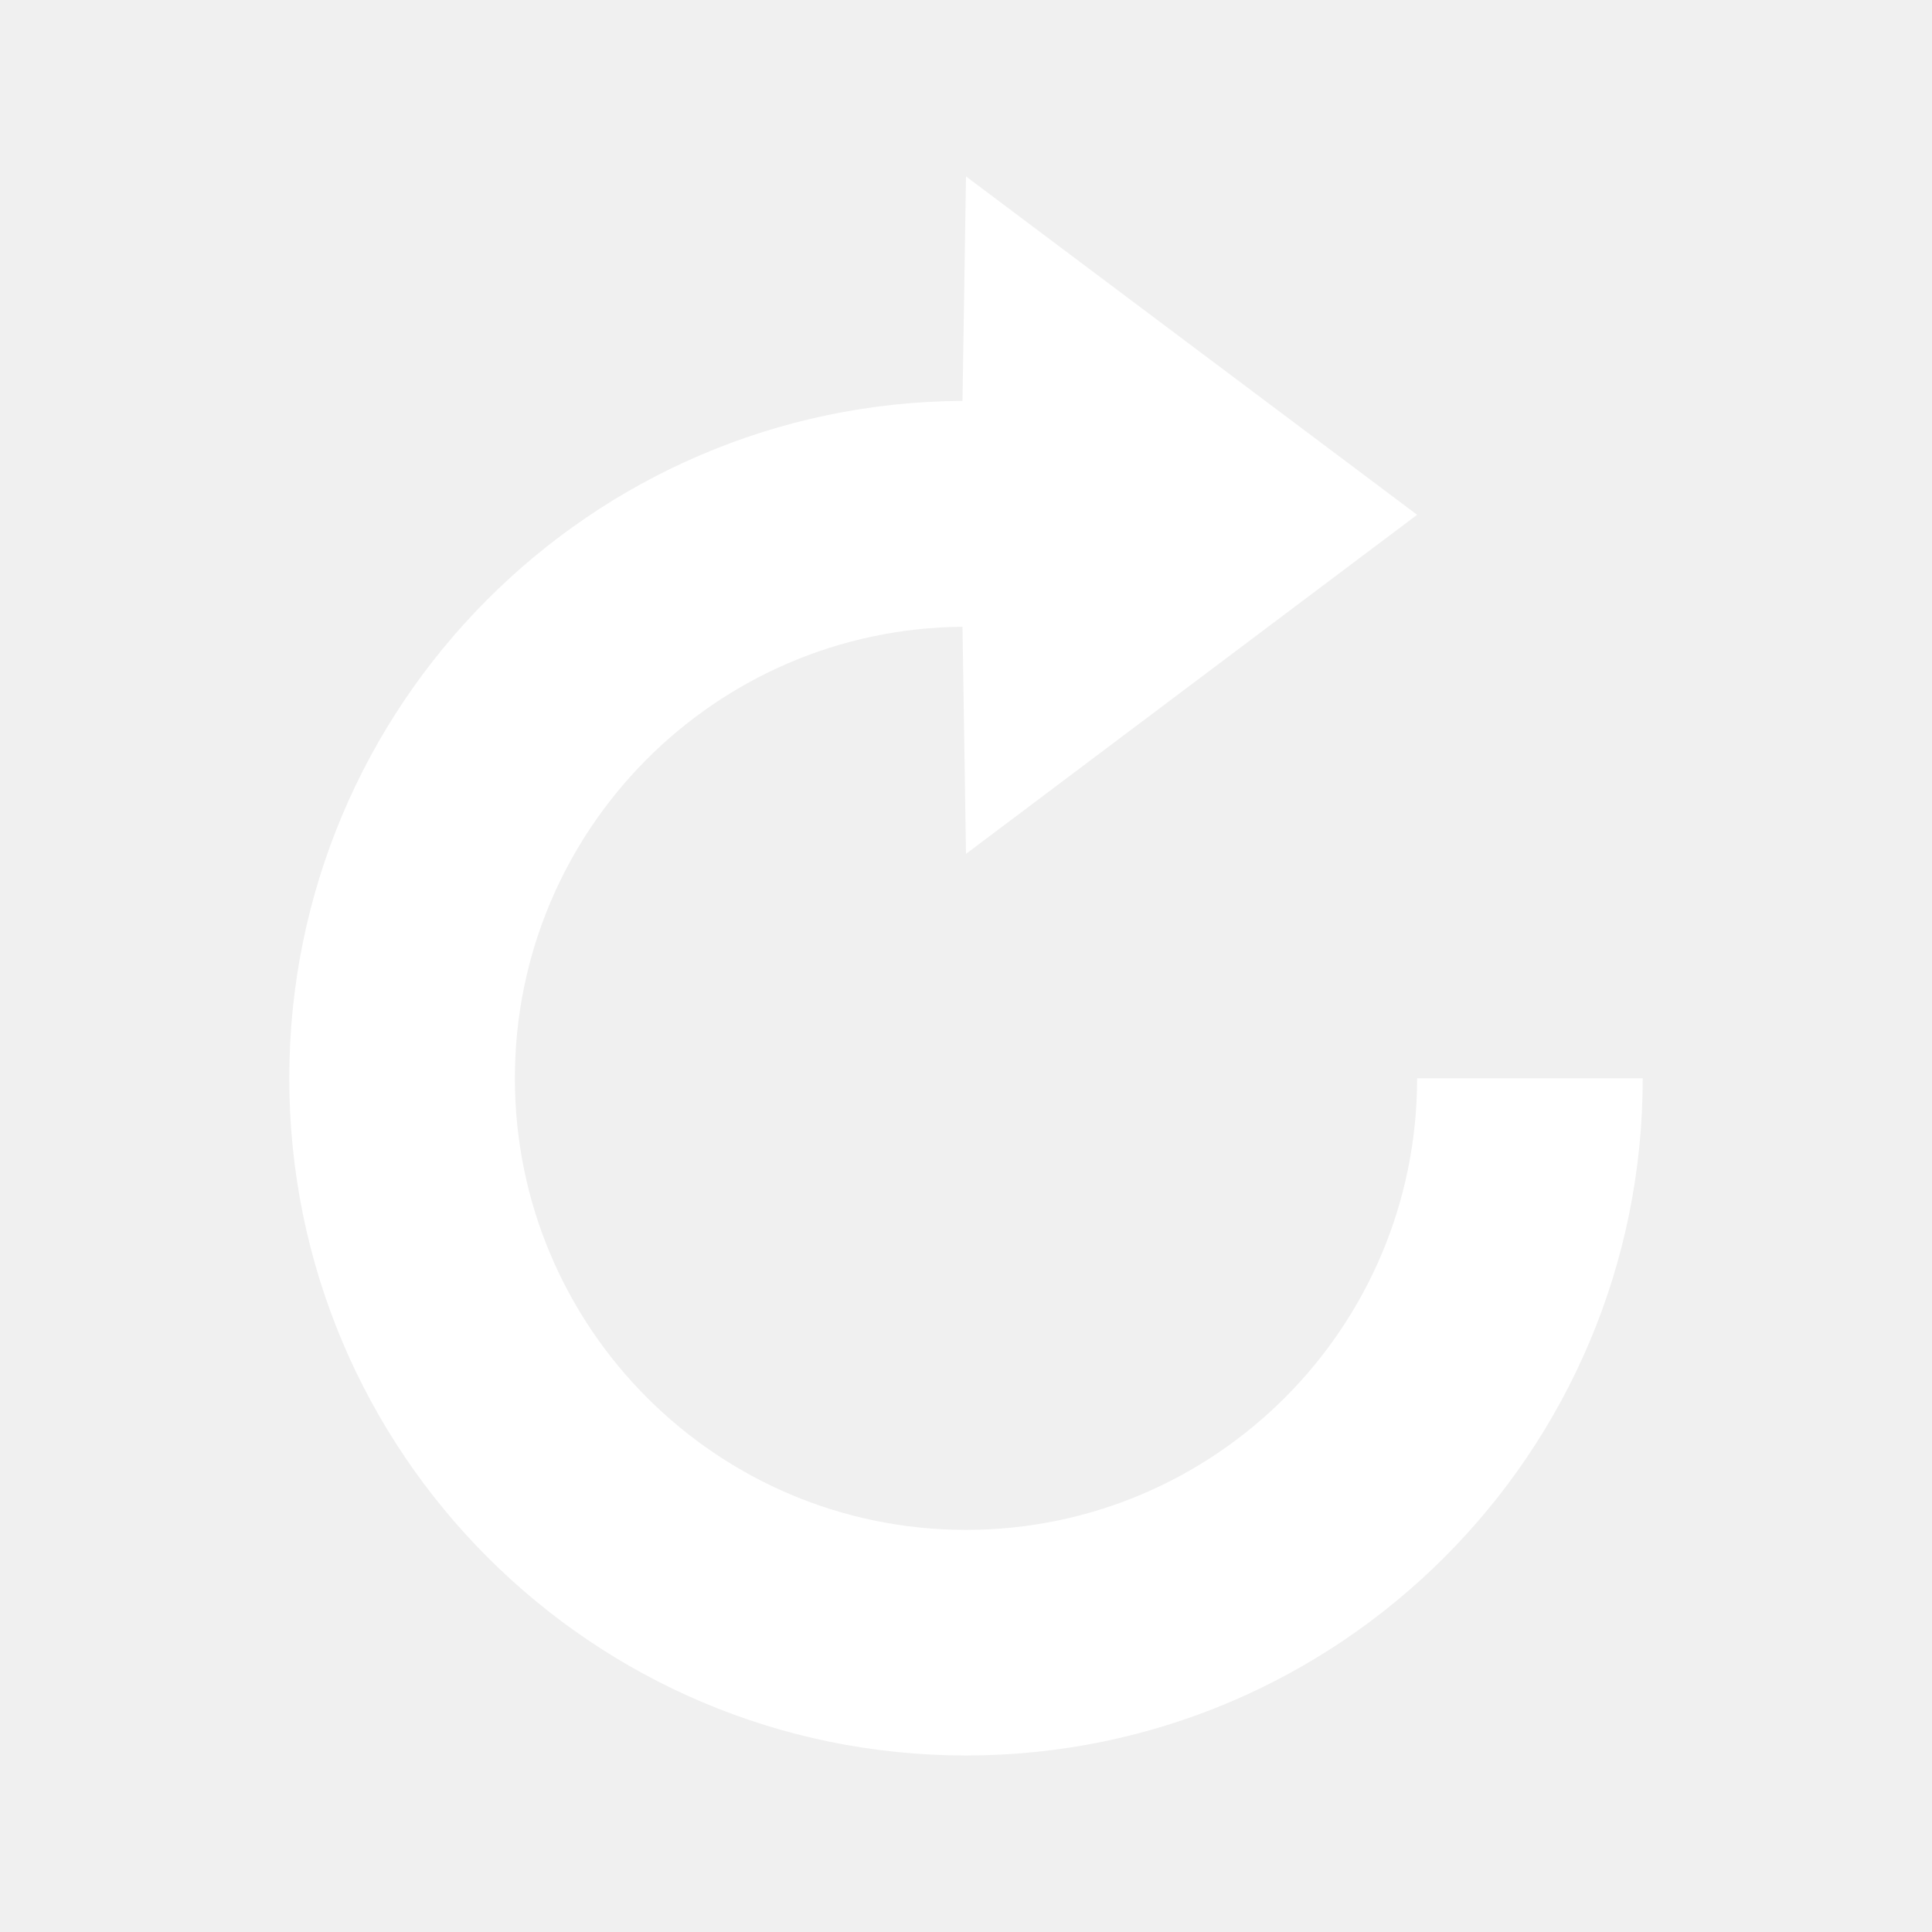
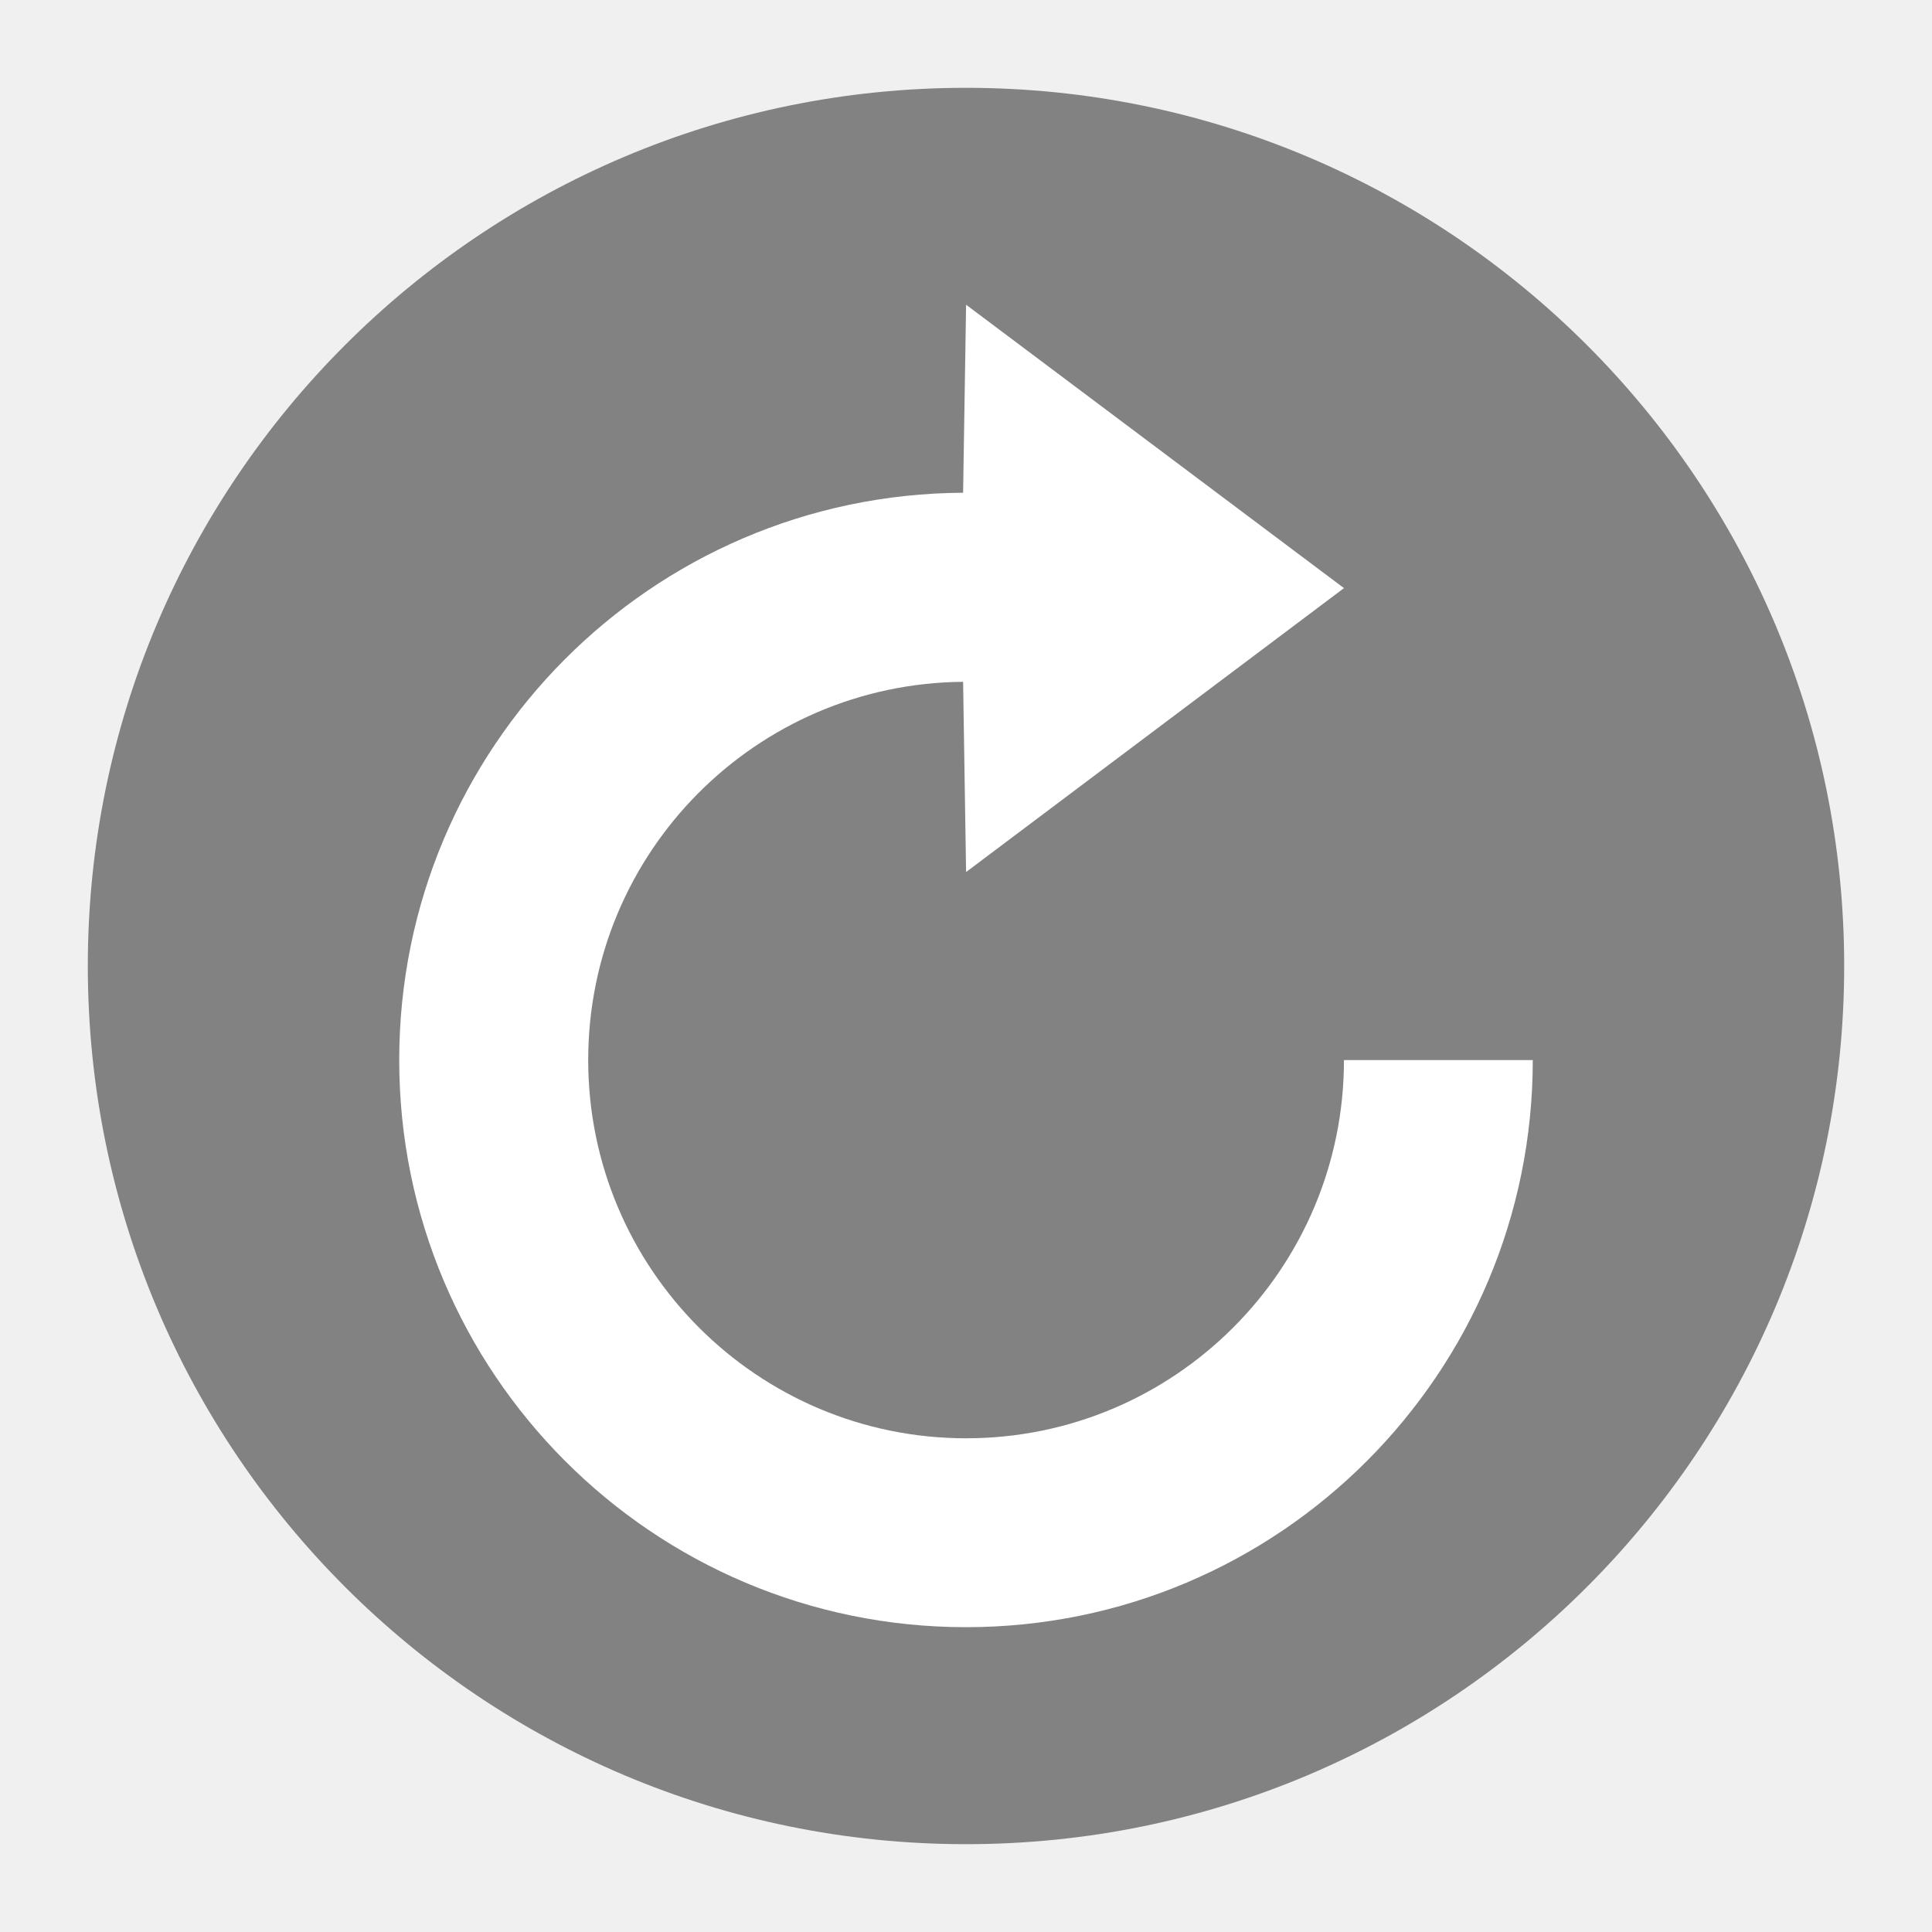
- <svg xmlns="http://www.w3.org/2000/svg" width="22" height="22" viewBox="0 0 22 22" id="svg2" version="1.1">
-   <defs id="defs12" />
-   <path style="fill:#ffffff;fill-opacity:1;fill-rule:evenodd" d="m 18.706,12.279 c 0,4.259 -3.449,7.711 -7.706,7.711 -4.257,0 -7.706,-3.452 -7.706,-7.711 0,-4.247 3.429,-7.691 7.666,-7.714 l 0.04,-2.556 5.137,3.853 -5.137,3.861 -0.04,-2.586 c -2.82,0.023 -5.097,2.315 -5.097,5.142 0,2.84 2.3,5.142 5.137,5.142 2.837,0 5.137,-2.303 5.137,-5.142 z" id="path4" />
+ <svg xmlns="http://www.w3.org/2000/svg" width="22" height="22" version="1.1" viewBox="0 0 22 22">
+   <g transform="translate(0,-2)">
+     <path d="m21 13c0 5.522-4.478 10-10 10s-10-4.478-10-10 4.478-10 10-10 10 4.478 10 10z" fill="#828282" fill-rule="evenodd" />
+   </g>
+   <path d="m17.454 12.071c0 3.567-2.889 6.458-6.454 6.458-3.565 0-6.454-2.891-6.454-6.458 0-3.557 2.872-6.442 6.421-6.46l0.034-2.141 4.303 3.227-4.303 3.233-0.034-2.166c-2.361 0.019-4.269 1.939-4.269 4.307 0 2.378 1.927 4.307 4.303 4.307 2.376 0 4.303-1.929 4.303-4.307z" fill="#ffffff" fill-rule="evenodd" stroke-width=".838" />
</svg>
